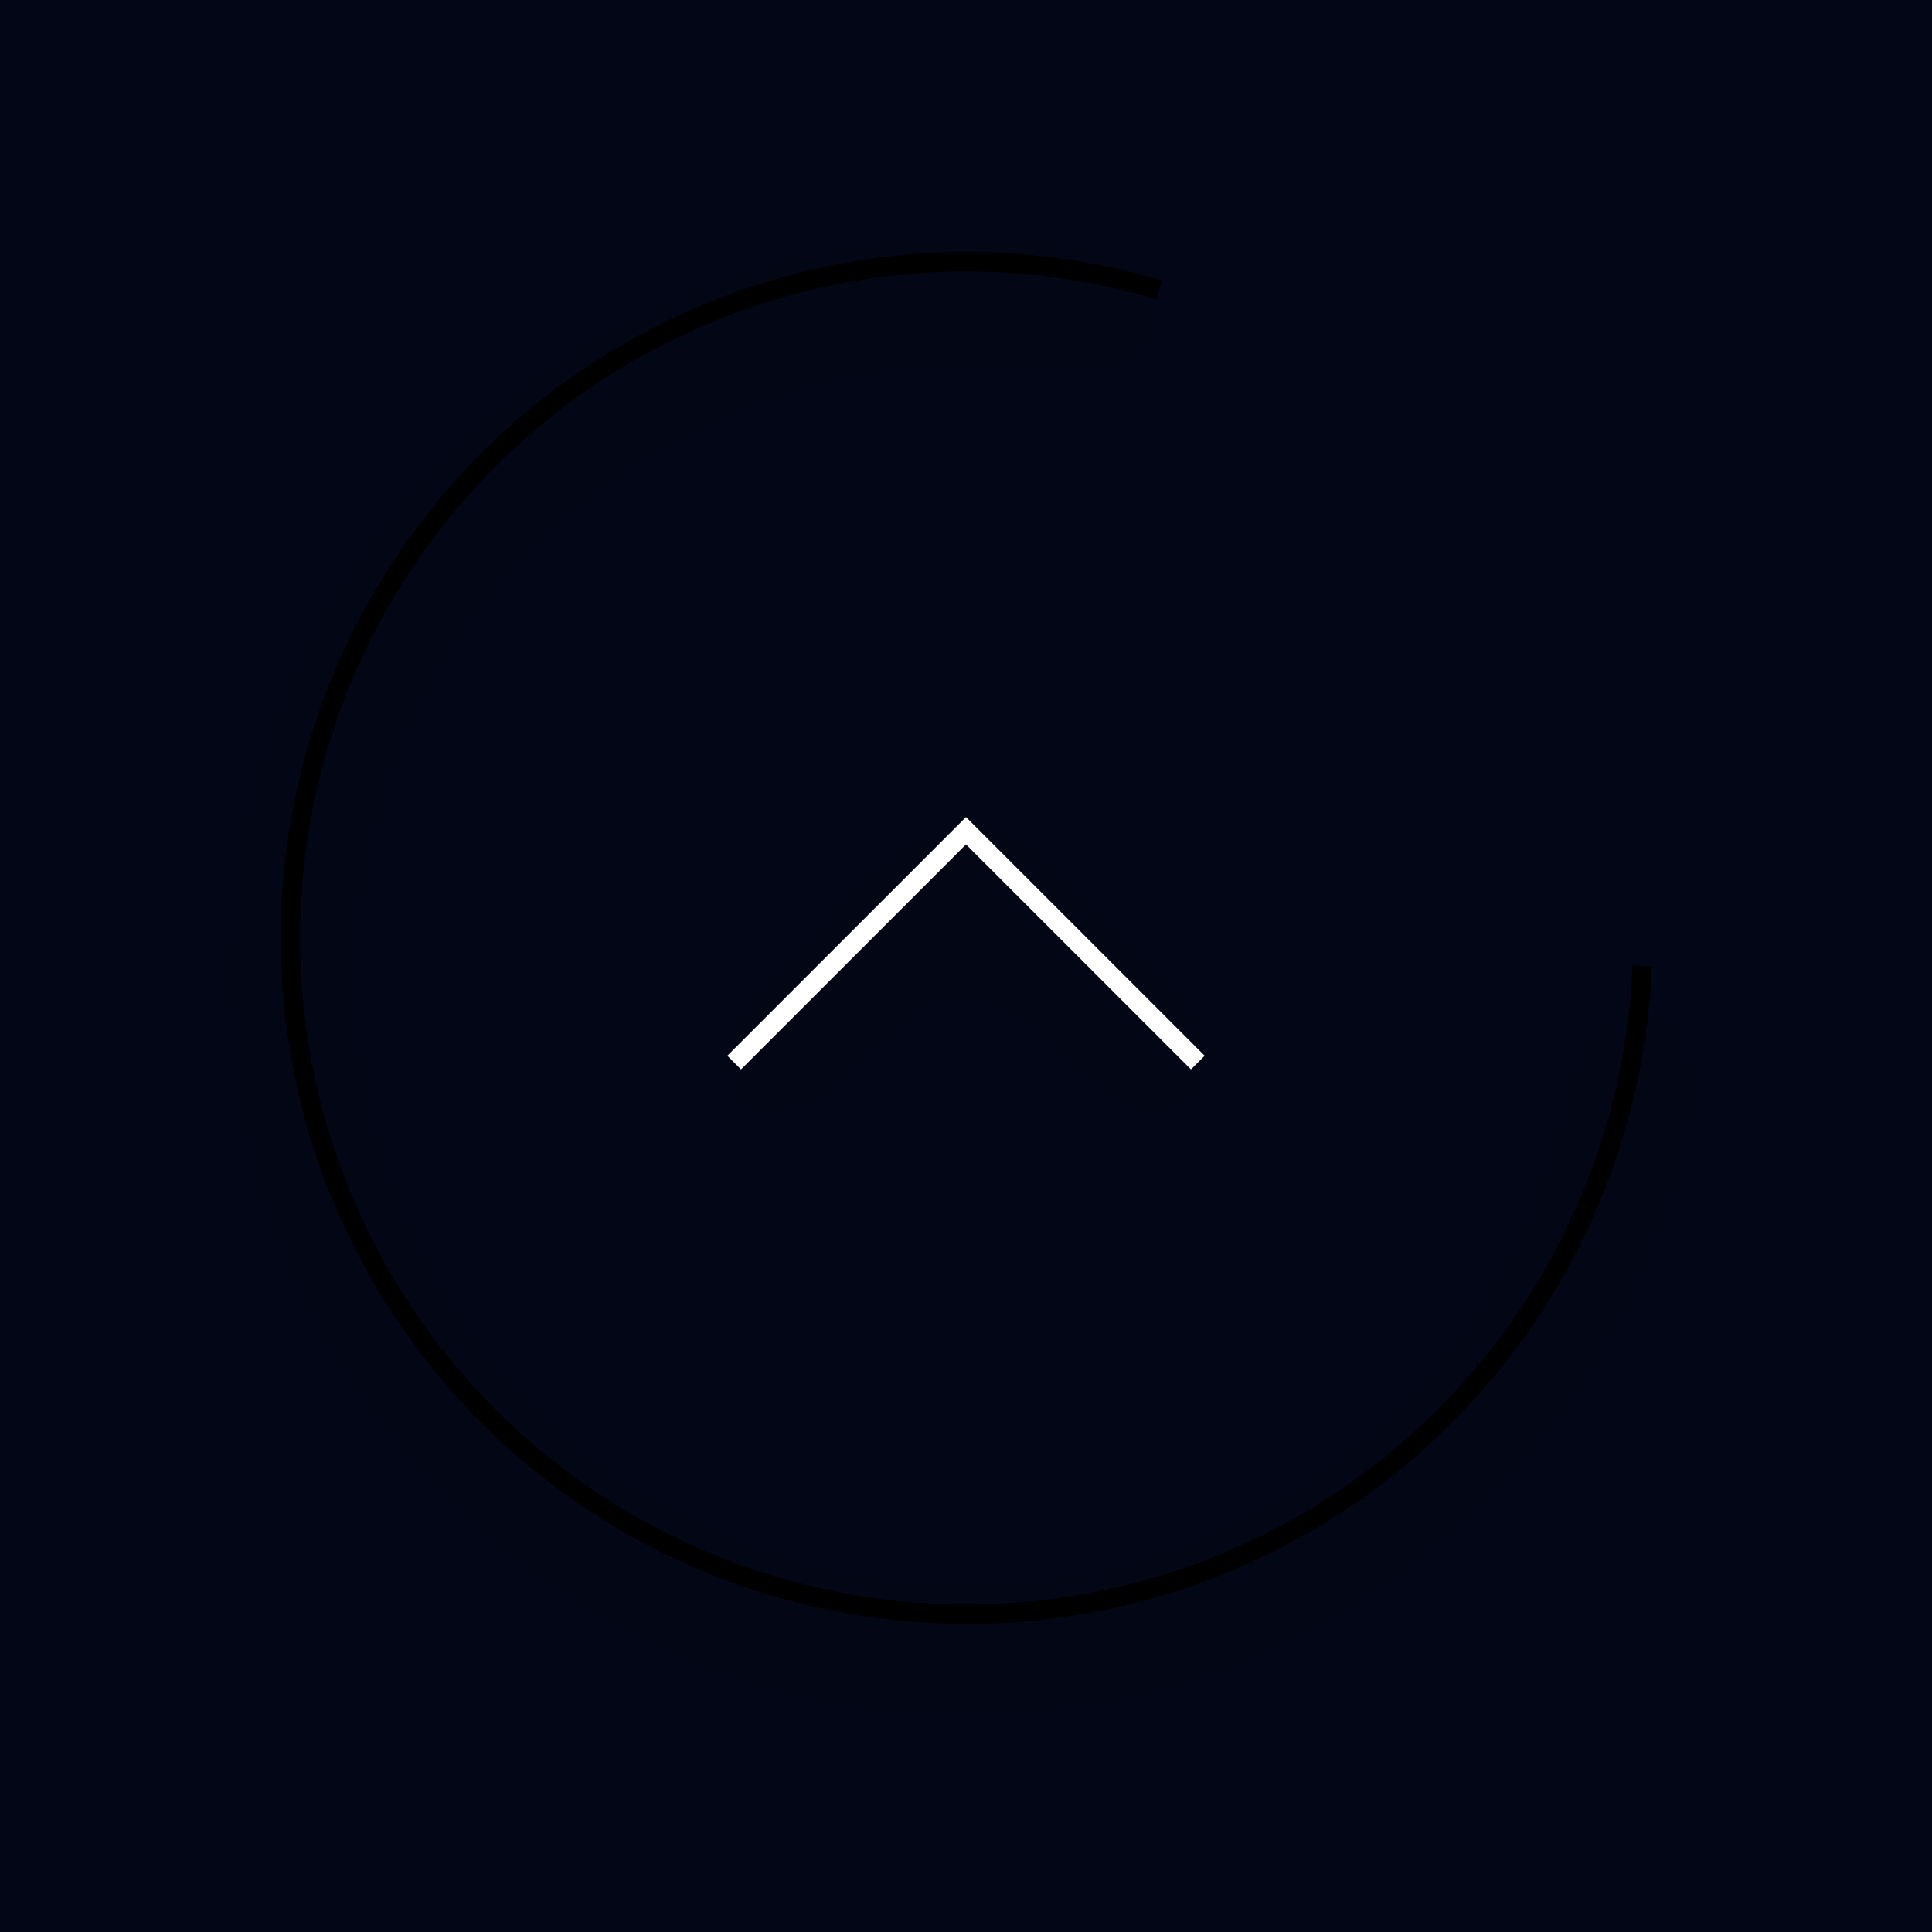
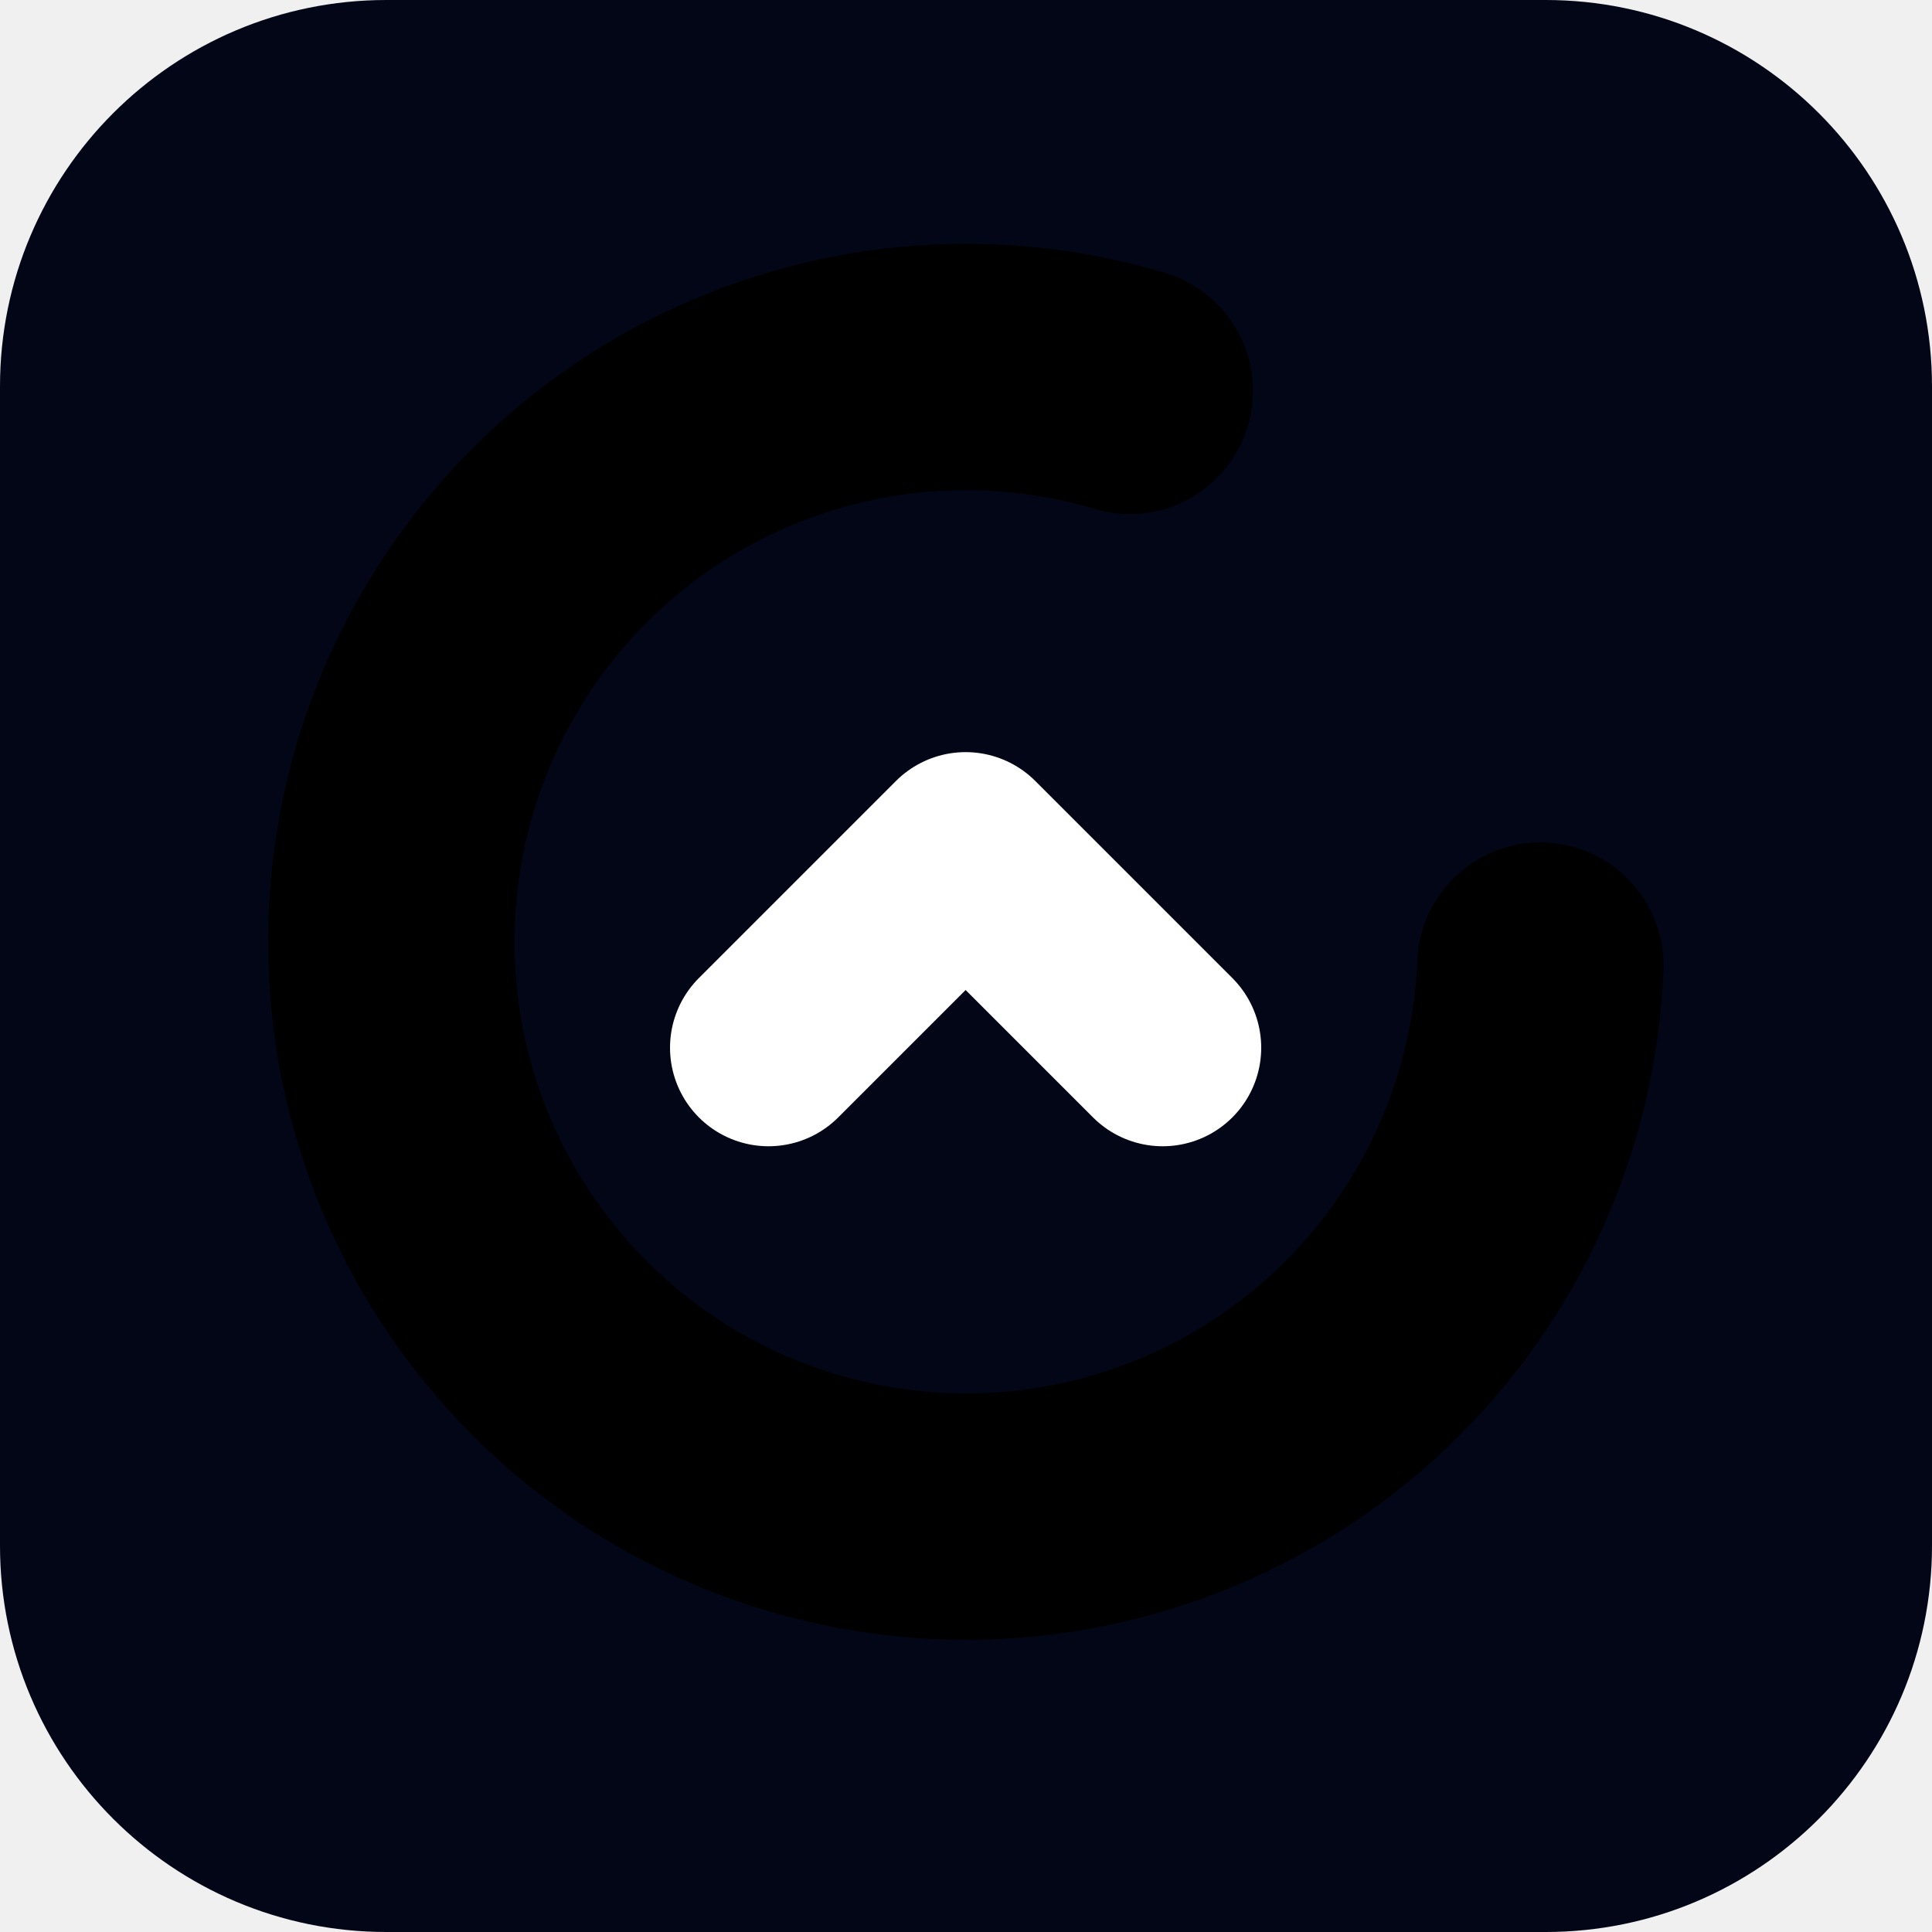
<svg xmlns="http://www.w3.org/2000/svg" width="512" height="512" viewBox="0 0 100 100">
  <defs>
    <linearGradient id="logoGradient" x1="0%" y1="0%" x2="100%" y2="100%">
      <stop offset="0%" stopColor="#4f46e5" />
      <stop offset="50%" stopColor="#8b5cf6" />
      <stop offset="100%" stopColor="#d946ef" />
    </linearGradient>
-     <filter id="shadow" x="-20%" y="-20%" width="140%" height="140%">
-       <feGaussianBlur in="SourceAlpha" stdDeviation="3" />
-       <feOffset dx="0" dy="2" result="offsetblur" />
-       <feComponentTransfer>
-         <feFuncA type="linear" slope="0.3" />
-       </feComponentTransfer>
-       <feMerge>
-         <feMergeNode />
-         <feMergeNode in="SourceGraphic" />
-       </feMerge>
-     </filter>
  </defs>
-   <rect width="100" height="100" fill="#020617" />
-   <rect width="100" height="100" fill="url(#logoGradient)" opacity="0.05" />
-   <g filter="url(#shadow)">
-     <path d="M 60,15 A 35,35 0 1 0 85,50" stroke="url(#logoGradient)" strokeWidth="15" strokeLinecap="round" fill="none" />
-     <path d="M 38,55 L 50,43 L 62,55" stroke="white" strokeWidth="12" strokeLinecap="round" strokeLinejoin="round" fill="none" />
+   <rect width="100" height="100" rx="20" fill="#020617" />
+   <g transform="scale(0.85) translate(8.8, 8.8)">
+     <path d="M 60,15 A 35,35 0 1 0 85,50" stroke="url(#logoGradient)" stroke-width="15" stroke-linecap="round" fill="none" />
+     <path d="M 38,55 L 50,43 L 62,55" stroke="white" stroke-width="12" stroke-linecap="round" stroke-linejoin="round" fill="none" />
  </g>
</svg>
